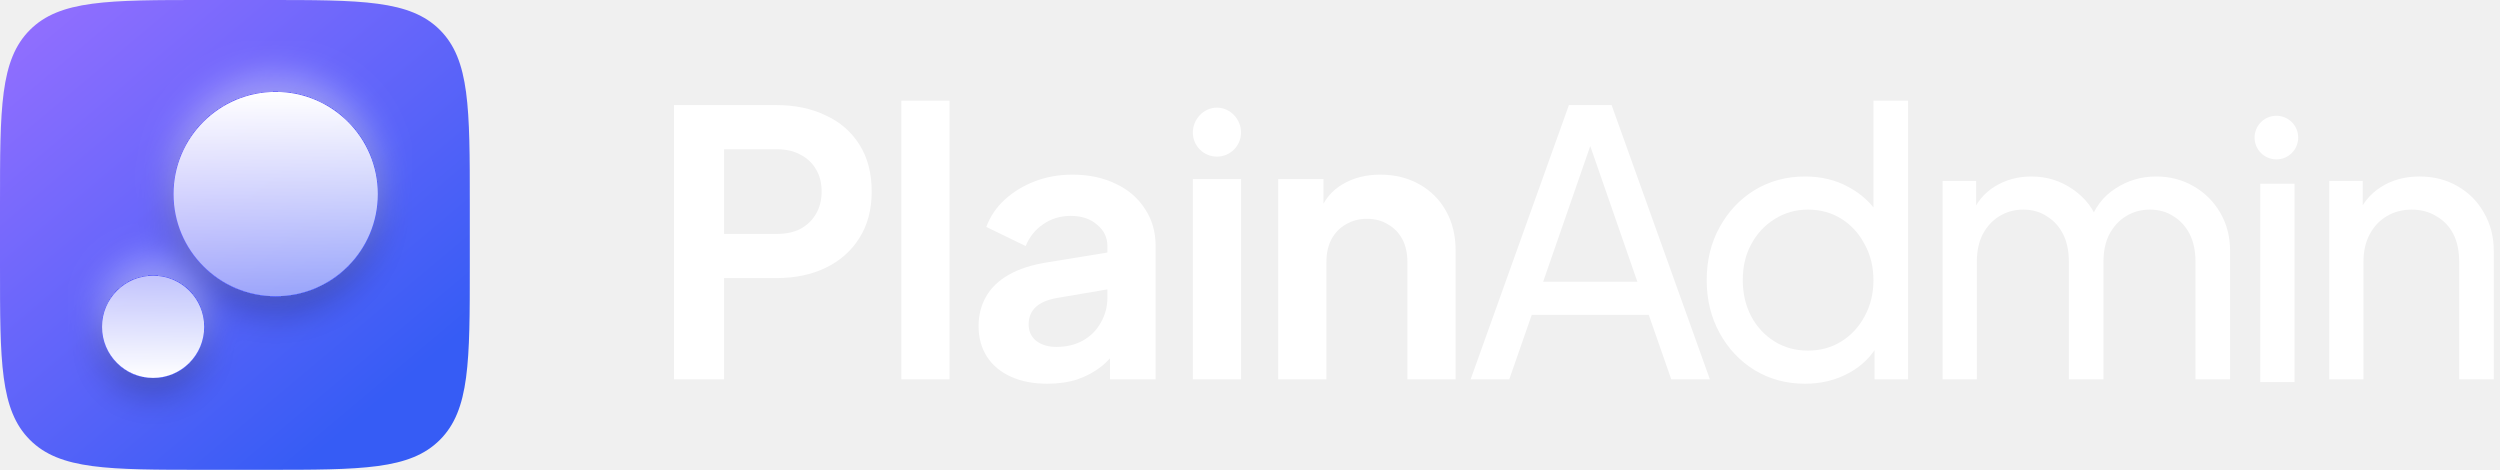
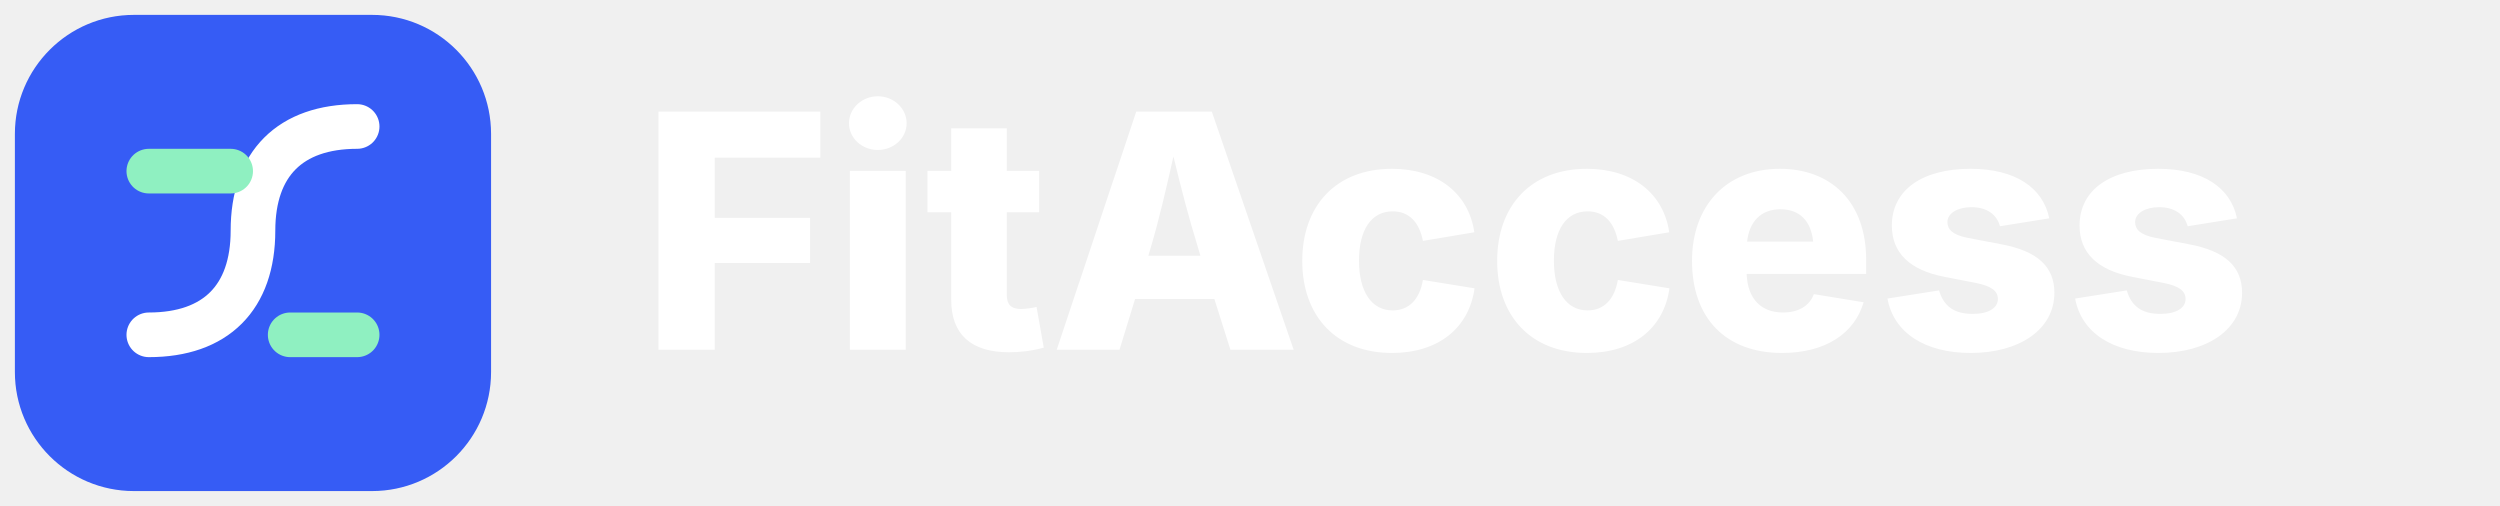
- <svg xmlns="http://www.w3.org/2000/svg" width="149" height="28" viewBox="0 0 149 28" fill="none">
-   <path d="M40.172 22.607V6.263H46.271C47.383 6.263 48.362 6.468 49.211 6.878C50.074 7.272 50.746 7.857 51.229 8.633C51.712 9.393 51.953 10.322 51.953 11.419C51.953 12.501 51.704 13.43 51.207 14.205C50.724 14.965 50.059 15.55 49.211 15.96C48.362 16.369 47.383 16.574 46.271 16.574H43.156V22.607H40.172ZM43.156 13.941H46.315C46.856 13.941 47.324 13.839 47.719 13.634C48.114 13.415 48.421 13.115 48.64 12.735C48.86 12.355 48.969 11.916 48.969 11.419C48.969 10.907 48.86 10.468 48.64 10.102C48.421 9.722 48.114 9.43 47.719 9.225C47.324 9.005 46.856 8.896 46.315 8.896H43.156V13.941Z" fill="white" />
-   <path d="M53.718 22.607V6H56.591V22.607H53.718Z" fill="white" />
-   <path d="M62.426 22.87C61.592 22.87 60.868 22.731 60.254 22.453C59.64 22.175 59.164 21.78 58.828 21.268C58.492 20.742 58.323 20.135 58.323 19.448C58.323 18.79 58.47 18.205 58.762 17.693C59.055 17.166 59.508 16.727 60.122 16.377C60.736 16.026 61.512 15.777 62.448 15.631L66.353 14.994V17.188L62.996 17.759C62.426 17.861 62.002 18.044 61.724 18.307C61.446 18.57 61.307 18.914 61.307 19.338C61.307 19.747 61.461 20.077 61.768 20.325C62.089 20.559 62.484 20.676 62.952 20.676C63.552 20.676 64.078 20.552 64.532 20.303C65 20.04 65.358 19.682 65.607 19.228C65.87 18.775 66.001 18.278 66.001 17.737V14.665C66.001 14.153 65.797 13.729 65.387 13.393C64.992 13.042 64.466 12.867 63.808 12.867C63.194 12.867 62.645 13.035 62.163 13.371C61.694 13.693 61.351 14.124 61.131 14.665L58.784 13.525C59.018 12.896 59.384 12.355 59.881 11.901C60.393 11.433 60.992 11.068 61.68 10.804C62.367 10.541 63.113 10.409 63.917 10.409C64.897 10.409 65.76 10.592 66.506 10.958C67.252 11.309 67.83 11.806 68.239 12.45C68.663 13.079 68.875 13.817 68.875 14.665V22.607H66.155V20.567L66.769 20.523C66.462 21.035 66.097 21.466 65.672 21.817C65.248 22.153 64.766 22.417 64.225 22.607C63.684 22.782 63.084 22.87 62.426 22.87Z" fill="white" />
-   <path d="M71.093 22.607V10.673H73.966V22.607H71.093ZM72.53 9.335C71.736 9.335 71.093 8.691 71.093 7.898C71.093 7.104 71.736 6.415 72.53 6.415C73.323 6.415 73.966 7.104 73.966 7.898C73.966 8.691 73.323 9.335 72.53 9.335Z" fill="white" />
-   <path d="M76.181 22.607V10.673H78.879V13.02L78.66 12.603C78.938 11.887 79.391 11.345 80.02 10.98C80.664 10.6 81.41 10.409 82.258 10.409C83.135 10.409 83.91 10.6 84.583 10.98C85.271 11.36 85.804 11.894 86.185 12.581C86.565 13.254 86.755 14.037 86.755 14.929V22.607H83.881V15.609C83.881 15.082 83.779 14.629 83.574 14.248C83.369 13.868 83.084 13.576 82.719 13.371C82.368 13.152 81.951 13.042 81.468 13.042C81 13.042 80.583 13.152 80.218 13.371C79.852 13.576 79.567 13.868 79.362 14.248C79.157 14.629 79.055 15.082 79.055 15.609V22.607H76.181Z" fill="white" />
-   <path d="M87.65 22.607L93.507 6.263H96.052L101.909 22.607H99.606L98.267 18.768H91.291L89.953 22.607H87.65ZM91.971 16.793H97.587L94.472 7.821H95.086L91.971 16.793Z" fill="white" />
-   <path d="M107.576 22.87C106.465 22.87 105.463 22.599 104.571 22.058C103.693 21.517 102.999 20.779 102.487 19.843C101.975 18.907 101.719 17.861 101.719 16.706C101.719 15.521 101.975 14.468 102.487 13.546C102.999 12.611 103.693 11.872 104.571 11.331C105.463 10.79 106.465 10.519 107.576 10.519C108.556 10.519 109.426 10.731 110.187 11.155C110.947 11.565 111.547 12.121 111.986 12.823L111.657 13.327V6H113.719V22.607H111.723V20.084L111.986 20.435C111.576 21.21 110.977 21.81 110.187 22.234C109.412 22.658 108.542 22.87 107.576 22.87ZM107.752 20.896C108.498 20.896 109.163 20.713 109.748 20.347C110.333 19.982 110.794 19.484 111.13 18.855C111.481 18.212 111.657 17.495 111.657 16.706C111.657 15.901 111.481 15.184 111.13 14.556C110.794 13.912 110.333 13.408 109.748 13.042C109.163 12.676 108.498 12.493 107.752 12.493C107.021 12.493 106.355 12.684 105.756 13.064C105.171 13.43 104.71 13.927 104.373 14.556C104.037 15.17 103.869 15.886 103.869 16.706C103.869 17.495 104.037 18.212 104.373 18.855C104.71 19.484 105.171 19.982 105.756 20.347C106.341 20.713 107.006 20.896 107.752 20.896Z" fill="white" />
-   <path d="M115.78 22.607V10.782H117.776V13.195L117.491 12.823C117.783 12.077 118.251 11.506 118.895 11.111C119.538 10.717 120.262 10.519 121.067 10.519C121.988 10.519 122.814 10.775 123.546 11.287C124.291 11.799 124.803 12.472 125.081 13.305L124.511 13.327C124.818 12.406 125.337 11.711 126.068 11.243C126.8 10.761 127.611 10.519 128.503 10.519C129.322 10.519 130.061 10.709 130.719 11.089C131.392 11.47 131.926 11.996 132.321 12.669C132.715 13.342 132.913 14.102 132.913 14.95V22.607H130.851V15.609C130.851 14.95 130.734 14.395 130.5 13.941C130.266 13.488 129.944 13.137 129.535 12.888C129.14 12.625 128.672 12.493 128.131 12.493C127.604 12.493 127.129 12.625 126.705 12.888C126.295 13.137 125.966 13.495 125.717 13.963C125.483 14.417 125.366 14.965 125.366 15.609V22.607H123.304V15.609C123.304 14.95 123.187 14.395 122.953 13.941C122.719 13.488 122.398 13.137 121.988 12.888C121.593 12.625 121.125 12.493 120.584 12.493C120.058 12.493 119.582 12.625 119.158 12.888C118.749 13.137 118.42 13.495 118.171 13.963C117.937 14.417 117.82 14.965 117.82 15.609V22.607H115.78Z" fill="white" />
-   <path d="M134.714 22.773V10.949H136.754V22.773H134.714Z" fill="white" />
-   <path d="M138.823 22.607V10.782H140.819V13.086L140.49 12.888C140.782 12.143 141.25 11.565 141.894 11.155C142.552 10.731 143.32 10.519 144.197 10.519C145.046 10.519 145.799 10.709 146.457 11.089C147.13 11.47 147.656 11.996 148.036 12.669C148.431 13.342 148.629 14.102 148.629 14.95V22.607H146.567V15.609C146.567 14.95 146.45 14.395 146.216 13.941C145.982 13.488 145.645 13.137 145.207 12.888C144.782 12.625 144.292 12.493 143.737 12.493C143.181 12.493 142.684 12.625 142.245 12.888C141.821 13.137 141.484 13.495 141.236 13.963C140.987 14.417 140.863 14.965 140.863 15.609V22.607H138.823Z" fill="white" />
-   <path d="M135.673 9.5C136.391 9.5 136.973 8.918 136.973 8.2C136.973 7.482 136.391 6.9 135.673 6.9C134.955 6.9 134.373 7.482 134.373 8.2C134.373 8.918 134.955 9.5 135.673 9.5Z" fill="white" />
-   <path d="M0 12.174C0 6.435 0 3.566 1.783 1.783C3.566 0 6.435 0 12.174 0H15.826C21.565 0 24.434 0 26.217 1.783C28 3.566 28 6.435 28 12.174V15.826C28 21.565 28 24.434 26.217 26.217C24.434 28 21.565 28 15.826 28H12.174C6.435 28 3.566 28 1.783 26.217C0 24.434 0 21.565 0 15.826V12.174Z" fill="url(#paint0_linear_2338_16636)" />
-   <g filter="url(#filter0_dd_2338_16636)">
-     <path d="M22.518 11.565C22.518 14.927 19.793 17.652 16.431 17.652C13.069 17.652 10.344 14.927 10.344 11.565C10.344 8.204 13.069 5.478 16.431 5.478C19.793 5.478 22.518 8.204 22.518 11.565Z" fill="url(#paint1_linear_2338_16636)" />
-     <path d="M12.17 19.478C12.17 21.159 10.807 22.522 9.127 22.522C7.446 22.522 6.083 21.159 6.083 19.478C6.083 17.797 7.446 16.435 9.127 16.435C10.807 16.435 12.17 17.797 12.17 19.478Z" fill="url(#paint2_linear_2338_16636)" />
-   </g>
-   <defs>
-     <filter id="filter0_dd_2338_16636" x="4.083" y="2.478" width="20.435" height="23.044" filterUnits="userSpaceOnUse" color-interpolation-filters="sRGB">
-       <feFlood flood-opacity="0" result="BackgroundImageFix" />
-       <feColorMatrix in="SourceAlpha" type="matrix" values="0 0 0 0 0 0 0 0 0 0 0 0 0 0 0 0 0 0 127 0" result="hardAlpha" />
-       <feOffset dy="1" />
-       <feGaussianBlur stdDeviation="1" />
-       <feComposite in2="hardAlpha" operator="out" />
-       <feColorMatrix type="matrix" values="0 0 0 0 0 0 0 0 0 0 0 0 0 0 0 0 0 0 0.23 0" />
-       <feBlend mode="normal" in2="BackgroundImageFix" result="effect1_dropShadow_2338_16636" />
-       <feColorMatrix in="SourceAlpha" type="matrix" values="0 0 0 0 0 0 0 0 0 0 0 0 0 0 0 0 0 0 127 0" result="hardAlpha" />
-       <feOffset dy="-1" />
-       <feGaussianBlur stdDeviation="1" />
-       <feComposite in2="hardAlpha" operator="out" />
-       <feColorMatrix type="matrix" values="0 0 0 0 1 0 0 0 0 1 0 0 0 0 1 0 0 0 0.35 0" />
-       <feBlend mode="normal" in2="effect1_dropShadow_2338_16636" result="effect2_dropShadow_2338_16636" />
-       <feBlend mode="normal" in="SourceGraphic" in2="effect2_dropShadow_2338_16636" result="shape" />
-     </filter>
-     <linearGradient id="paint0_linear_2338_16636" x1="21.972" y1="24.5" x2="1.5" y2="0.137" gradientUnits="userSpaceOnUse">
-       <stop stop-color="#365CF5" />
-       <stop offset="1" stop-color="#946FFF" />
-     </linearGradient>
-     <linearGradient id="paint1_linear_2338_16636" x1="16.431" y1="5.478" x2="16.431" y2="26.783" gradientUnits="userSpaceOnUse">
-       <stop stop-color="white" />
-       <stop offset="1" stop-color="white" stop-opacity="0" />
-     </linearGradient>
-     <linearGradient id="paint2_linear_2338_16636" x1="9.127" y1="6.696" x2="9.127" y2="22.522" gradientUnits="userSpaceOnUse">
-       <stop stop-color="white" stop-opacity="0" />
-       <stop offset="1" stop-color="white" />
-     </linearGradient>
-   </defs>
+ <svg xmlns="http://www.w3.org/2000/svg" width="168" height="34" viewBox="0 0 168 34" fill="none" role="img" aria-label="FitAccess">
+   <rect x="1" y="1" width="32" height="32" rx="8" fill="#365CF5" />
+   <path d="M10 22.5C14.5 22.5 17 20 17 15.5C17 11 19.5 8.5 24 8.5" stroke="#FFFFFF" stroke-width="3" stroke-linecap="round" />
+   <path d="M10 11.5H15.5" stroke="#8FF0C1" stroke-width="3" stroke-linecap="round" />
+   <path d="M19.5 22.5H24" stroke="#8FF0C1" stroke-width="3" stroke-linecap="round" />
+   <text x="43" y="23.5" fill="#FFFFFF" font-family="Inter, Arial, sans-serif" font-size="22" font-weight="800" letter-spacing="0">FitAccess</text>
</svg>
